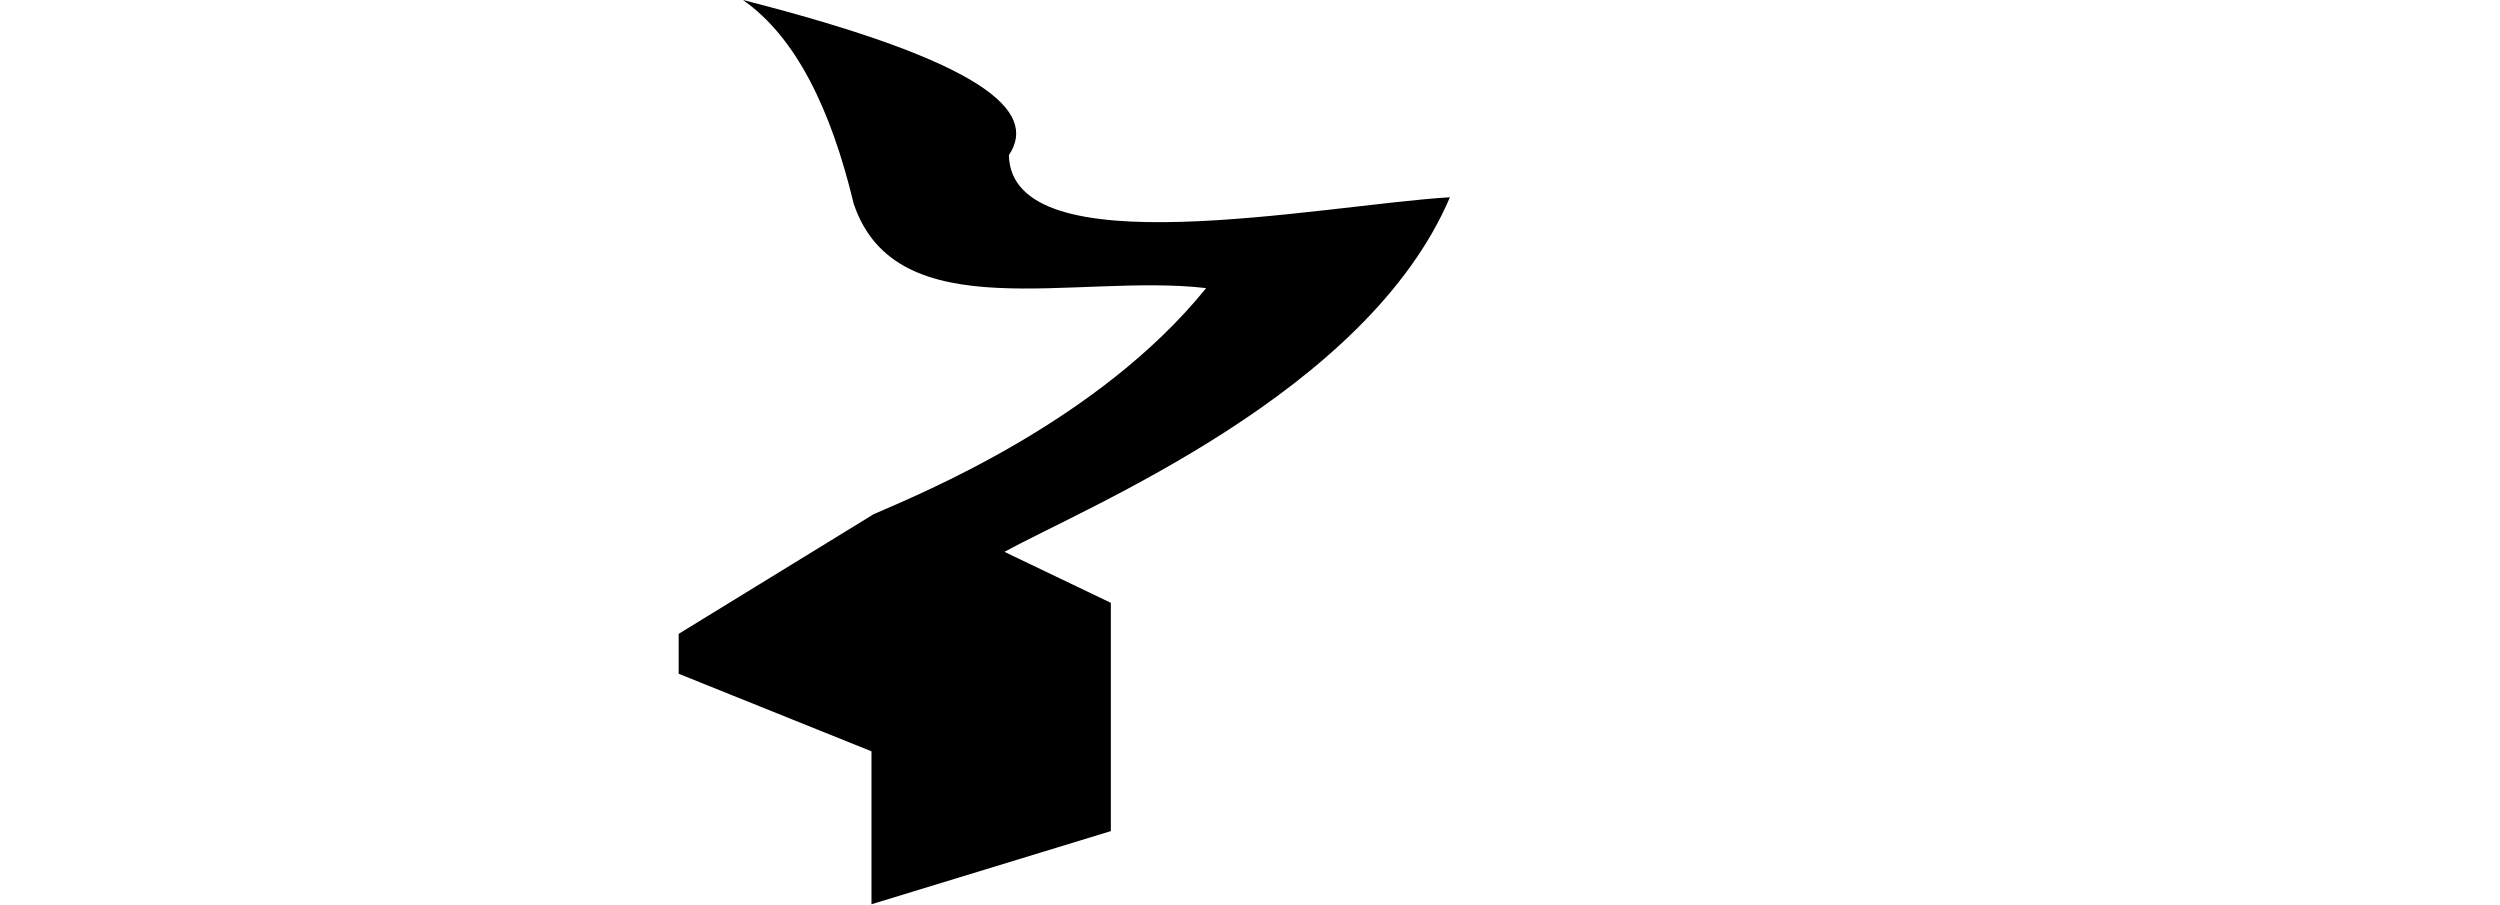
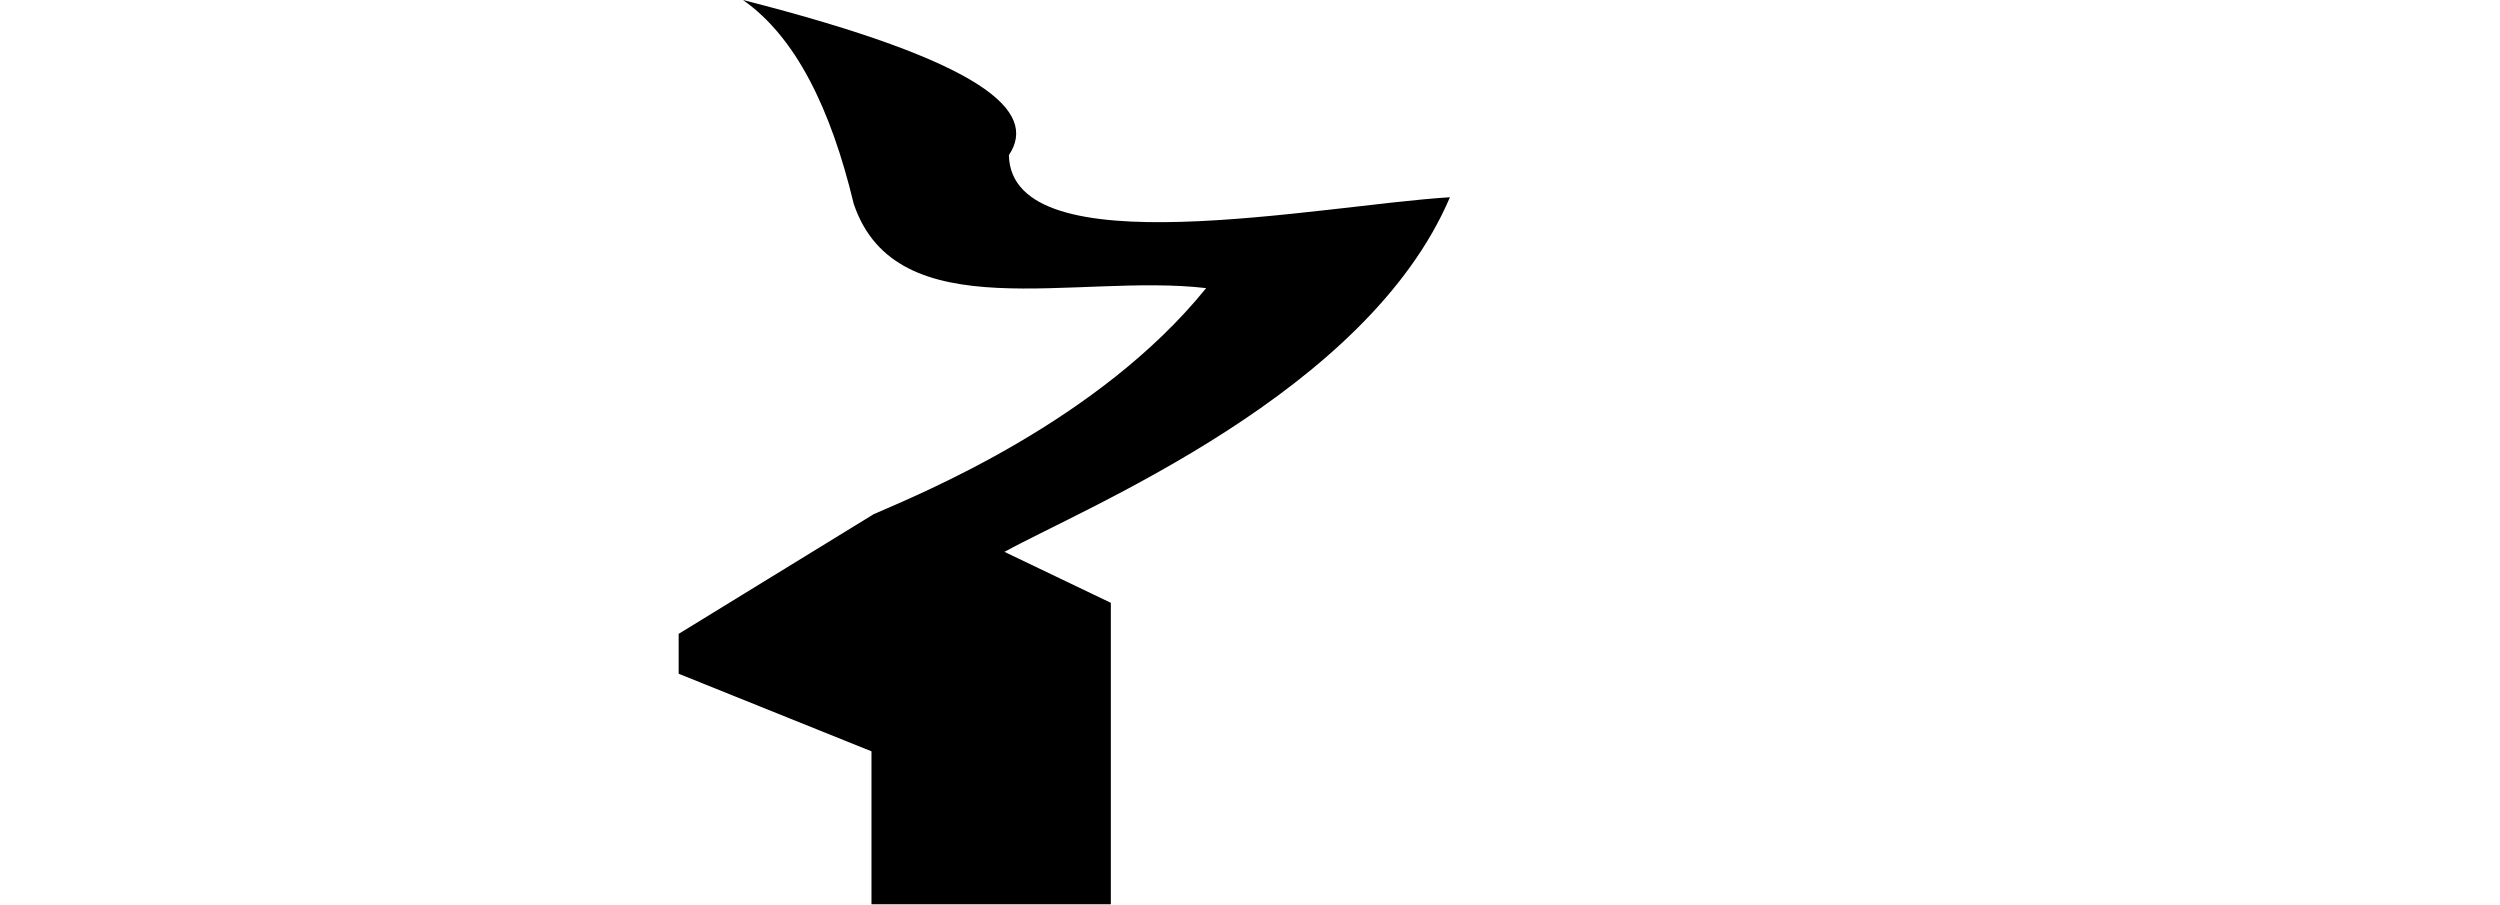
<svg xmlns="http://www.w3.org/2000/svg" width="2048" height="740.76" id="svg3749" version="1.1">
  <defs id="defs3751" />
  <g id="layer1" transform="translate(0,-311.6022)">
-     <path style="fill:#000000;stroke:none" d="m 608.61,311.596 c 197.842,50.53 241.968,91.036 217.872,127.092 1.925,93.17 254.417,41.06 361.305,34.496 C 1119.71,633.184 890.157,726.715 822.851,763.681 L 910,805.44 l 0,187.007 -196.085,59.915 0,-125.277 -157.957,-63.546 0,-32.681 159.773,-98.043 C 755.131,715.665 900.374,656.198 988.071,547.625 881.517,535.167 734.506,582.546 699.39,478.632 680.537,400.139 651.654,341.706 608.61,311.596 z" id="path3736" />
+     <path style="fill:#000000;stroke:none" d="m 608.61,311.596 c 197.842,50.53 241.968,91.036 217.872,127.092 1.925,93.17 254.417,41.06 361.305,34.496 C 1119.71,633.184 890.157,726.715 822.851,763.681 L 910,805.44 l 0,246.922 -196.085,0 0,-125.277 -157.957,-63.546 0,-32.681 159.773,-98.043 C 755.131,715.665 900.374,656.198 988.071,547.625 881.517,535.167 734.506,582.546 699.39,478.632 680.537,400.139 651.654,341.706 608.61,311.596 z" id="path3736" />
  </g>
</svg>
